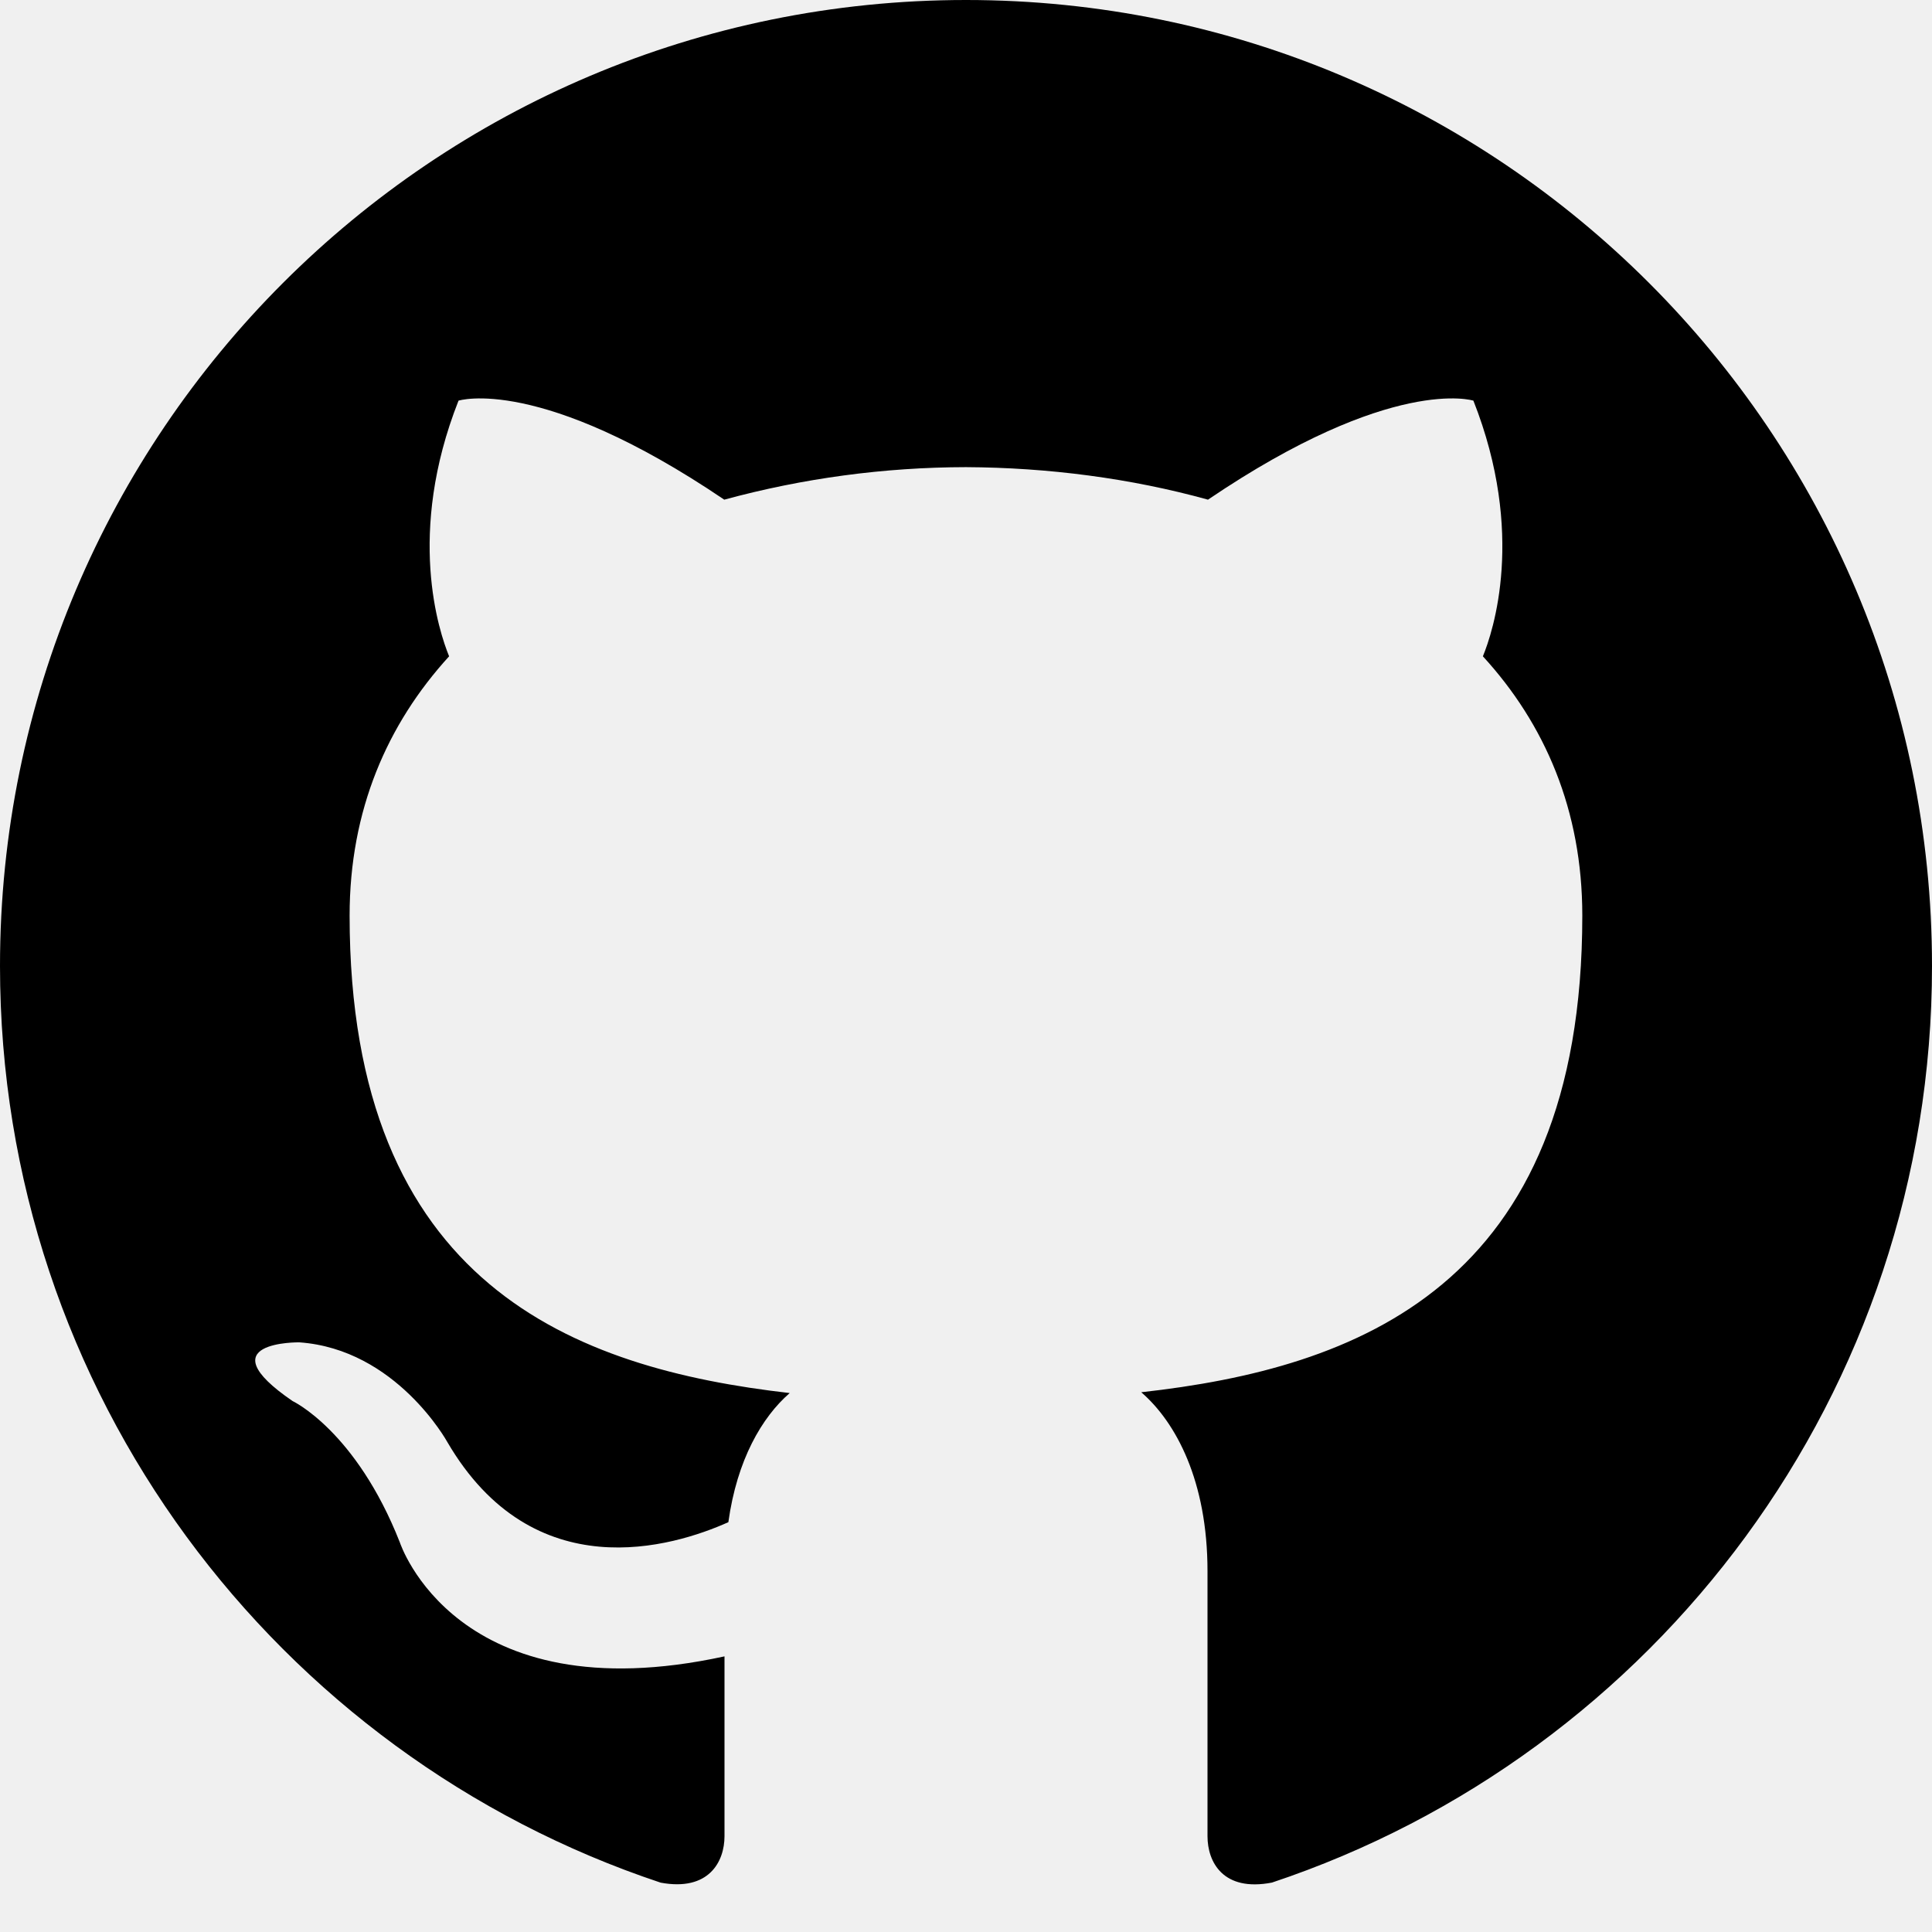
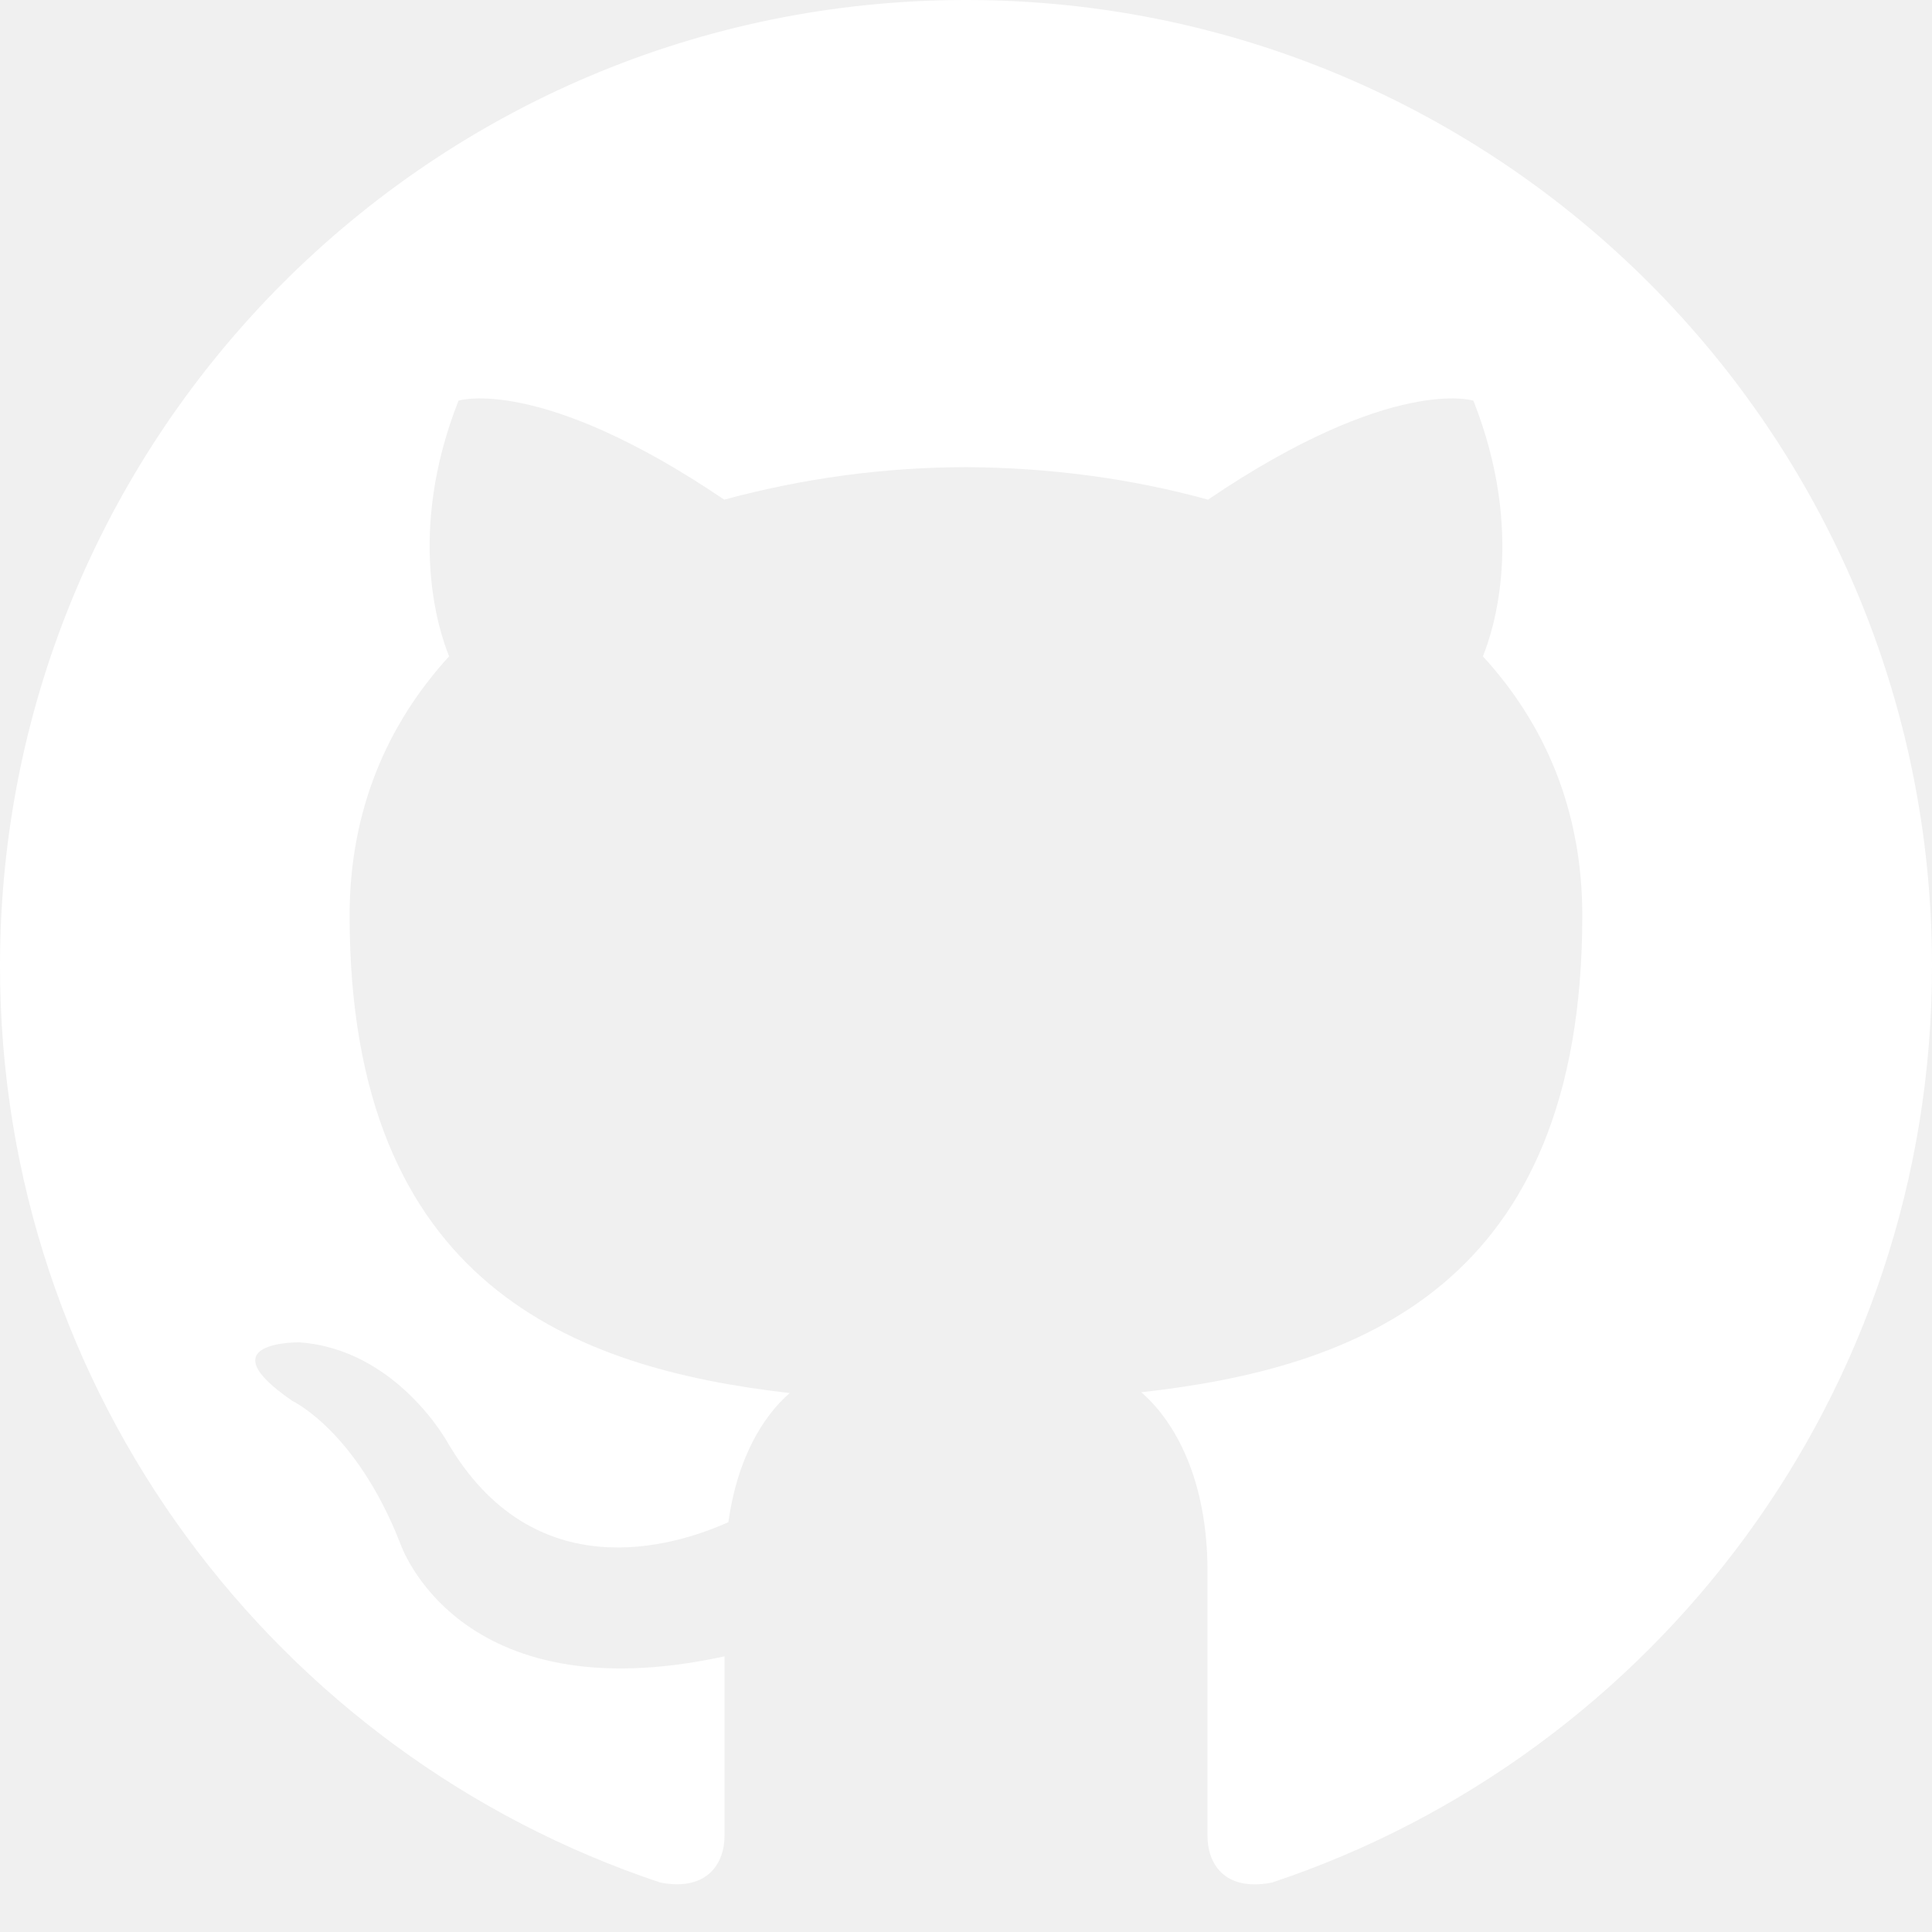
- <svg xmlns="http://www.w3.org/2000/svg" width="24" height="24">
+ <svg xmlns="http://www.w3.org/2000/svg" fill="#fff" width="24" height="24">
  <path d="M12 0C5.374 0 0 5.373 0 12c0 5.302 3.438 9.8 8.207 11.387.599.111.793-.261.793-.577v-2.234c-3.338.726-4.033-1.416-4.033-1.416-.546-1.387-1.333-1.756-1.333-1.756-1.089-.745.083-.729.083-.729 1.205.084 1.839 1.237 1.839 1.237 1.07 1.834 2.807 1.304 3.492.997.107-.775.418-1.305.762-1.604-2.665-.305-5.467-1.334-5.467-5.931 0-1.311.469-2.381 1.236-3.221-.124-.303-.535-1.524.117-3.176 0 0 1.008-.322 3.301 1.23A11.509 11.509 0 0 1 12 5.803c1.02.005 2.047.138 3.006.404 2.291-1.552 3.297-1.23 3.297-1.23.653 1.653.242 2.874.118 3.176.77.84 1.235 1.911 1.235 3.221 0 4.609-2.807 5.624-5.479 5.921.43.372.823 1.102.823 2.222v3.293c0 .319.192.694.801.576C20.566 21.797 24 17.3 24 12c0-6.627-5.373-12-12-12z" />
</svg>
